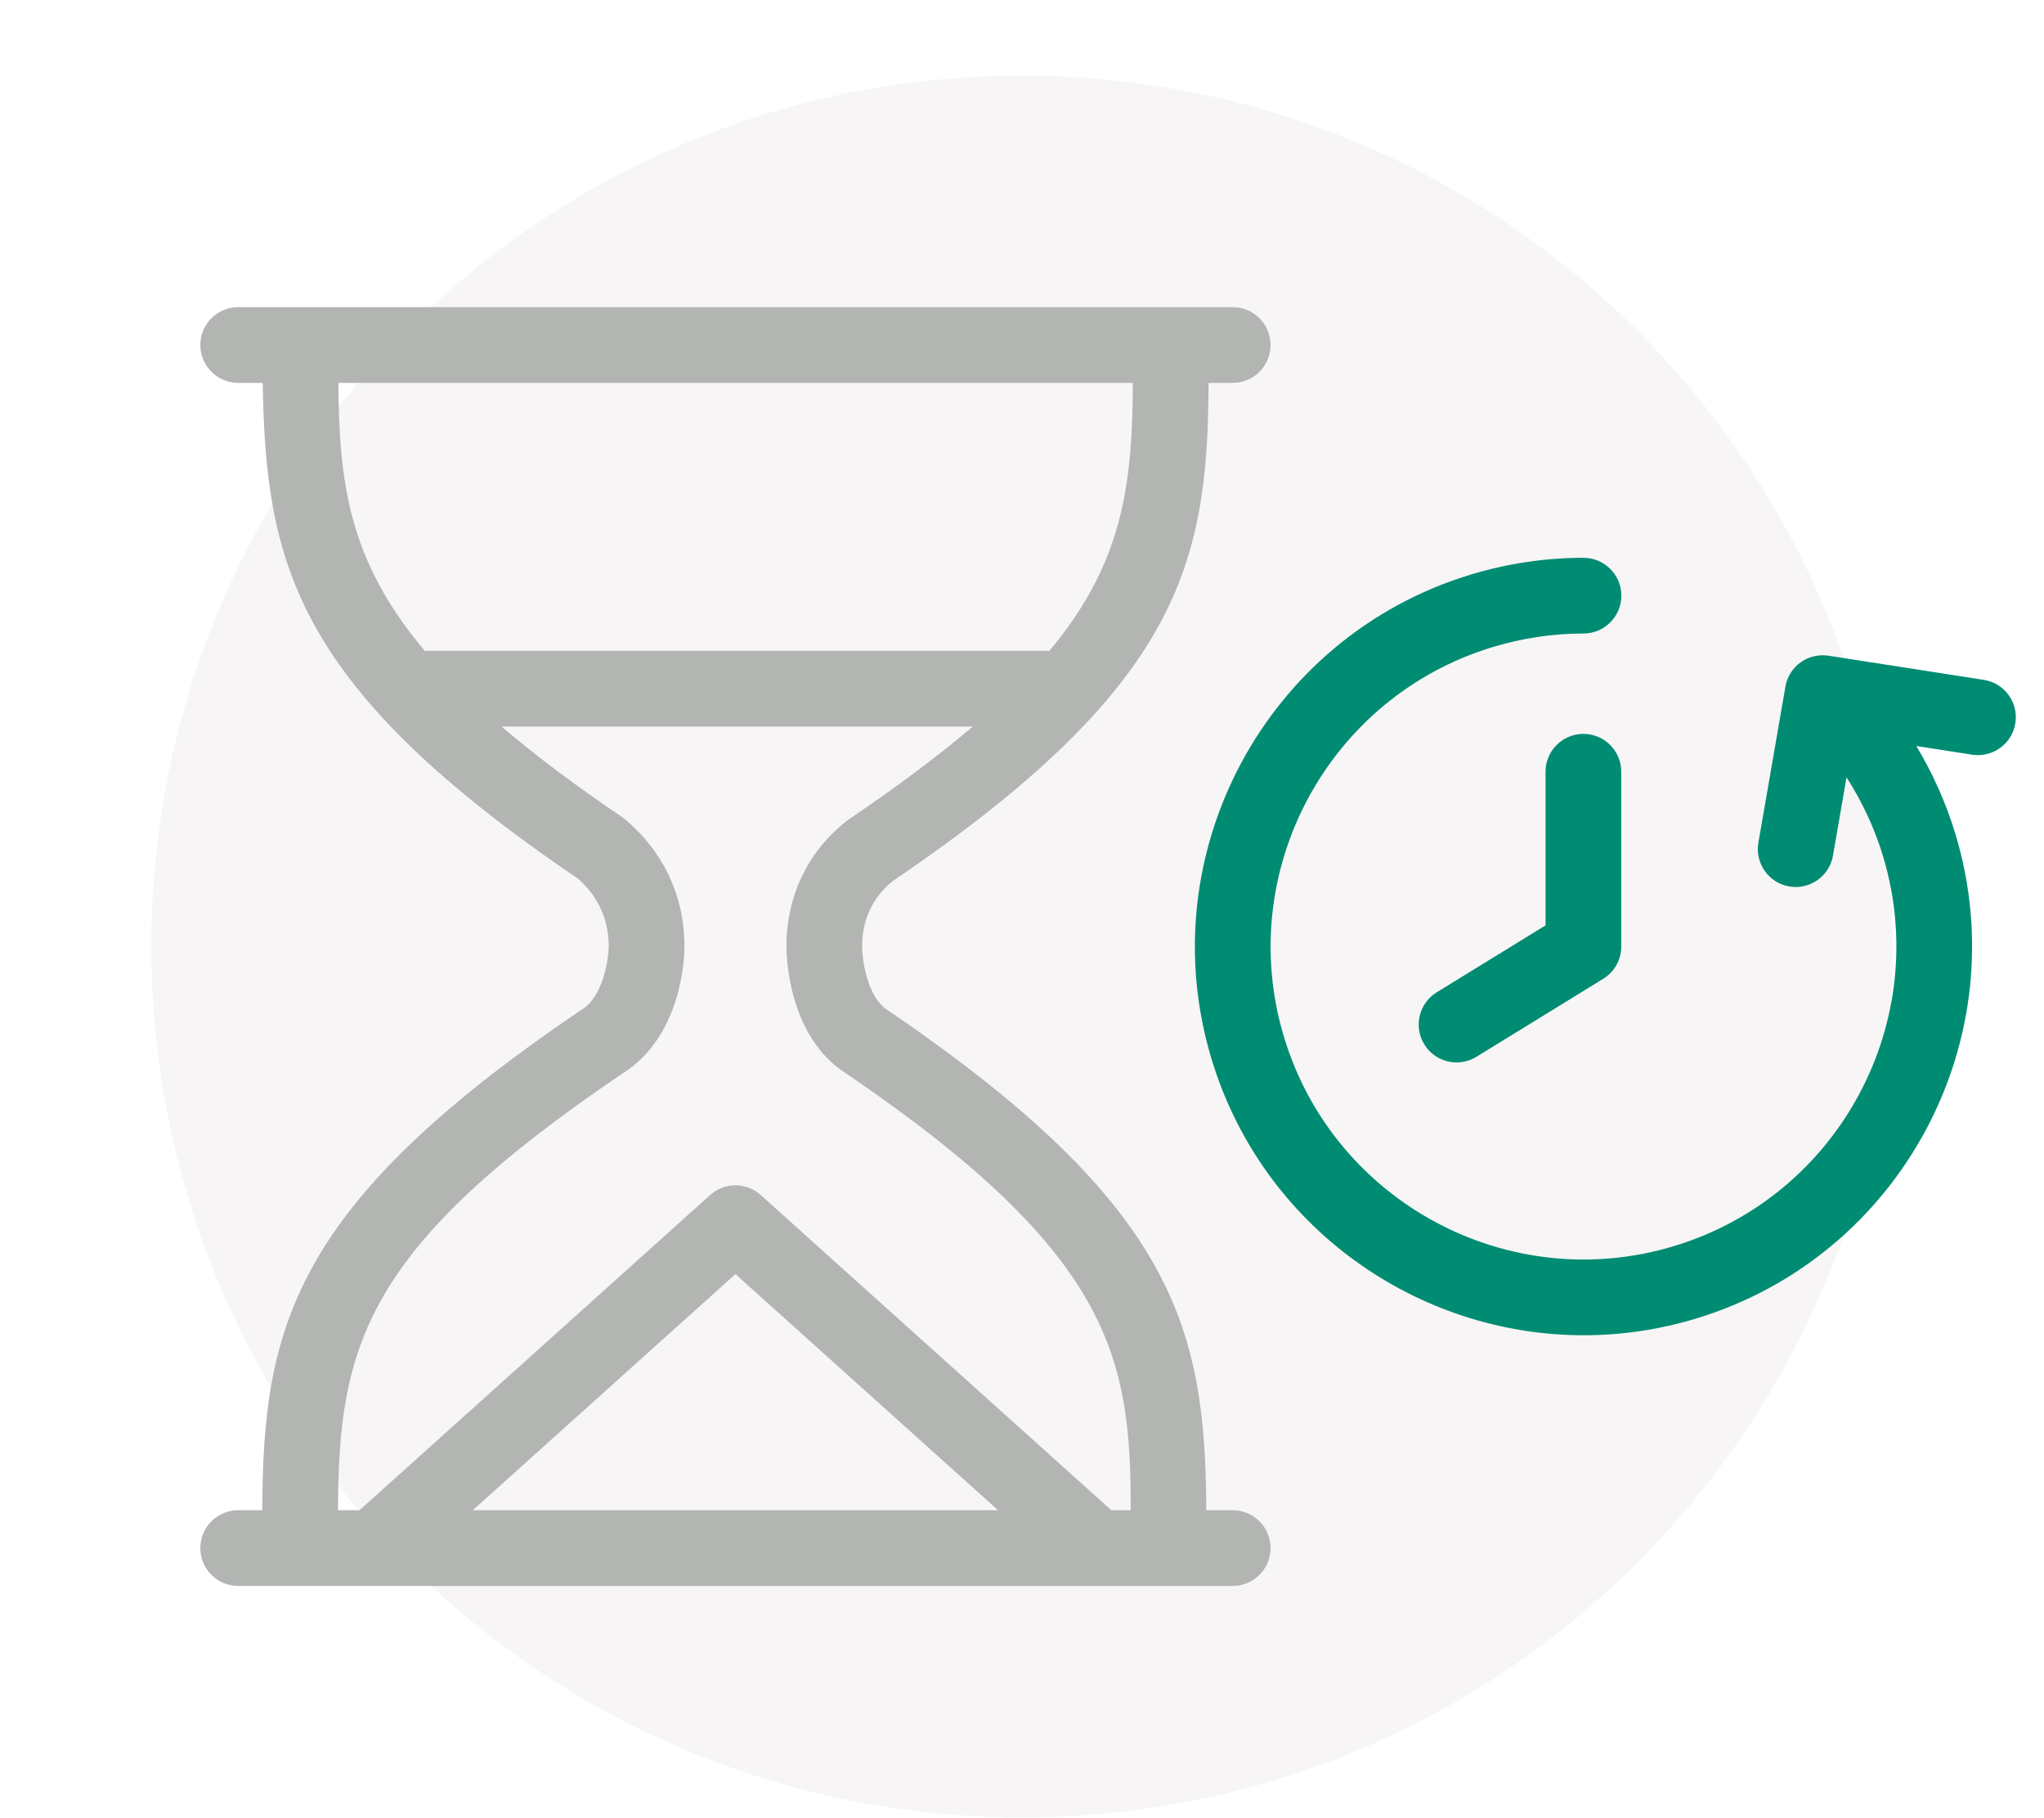
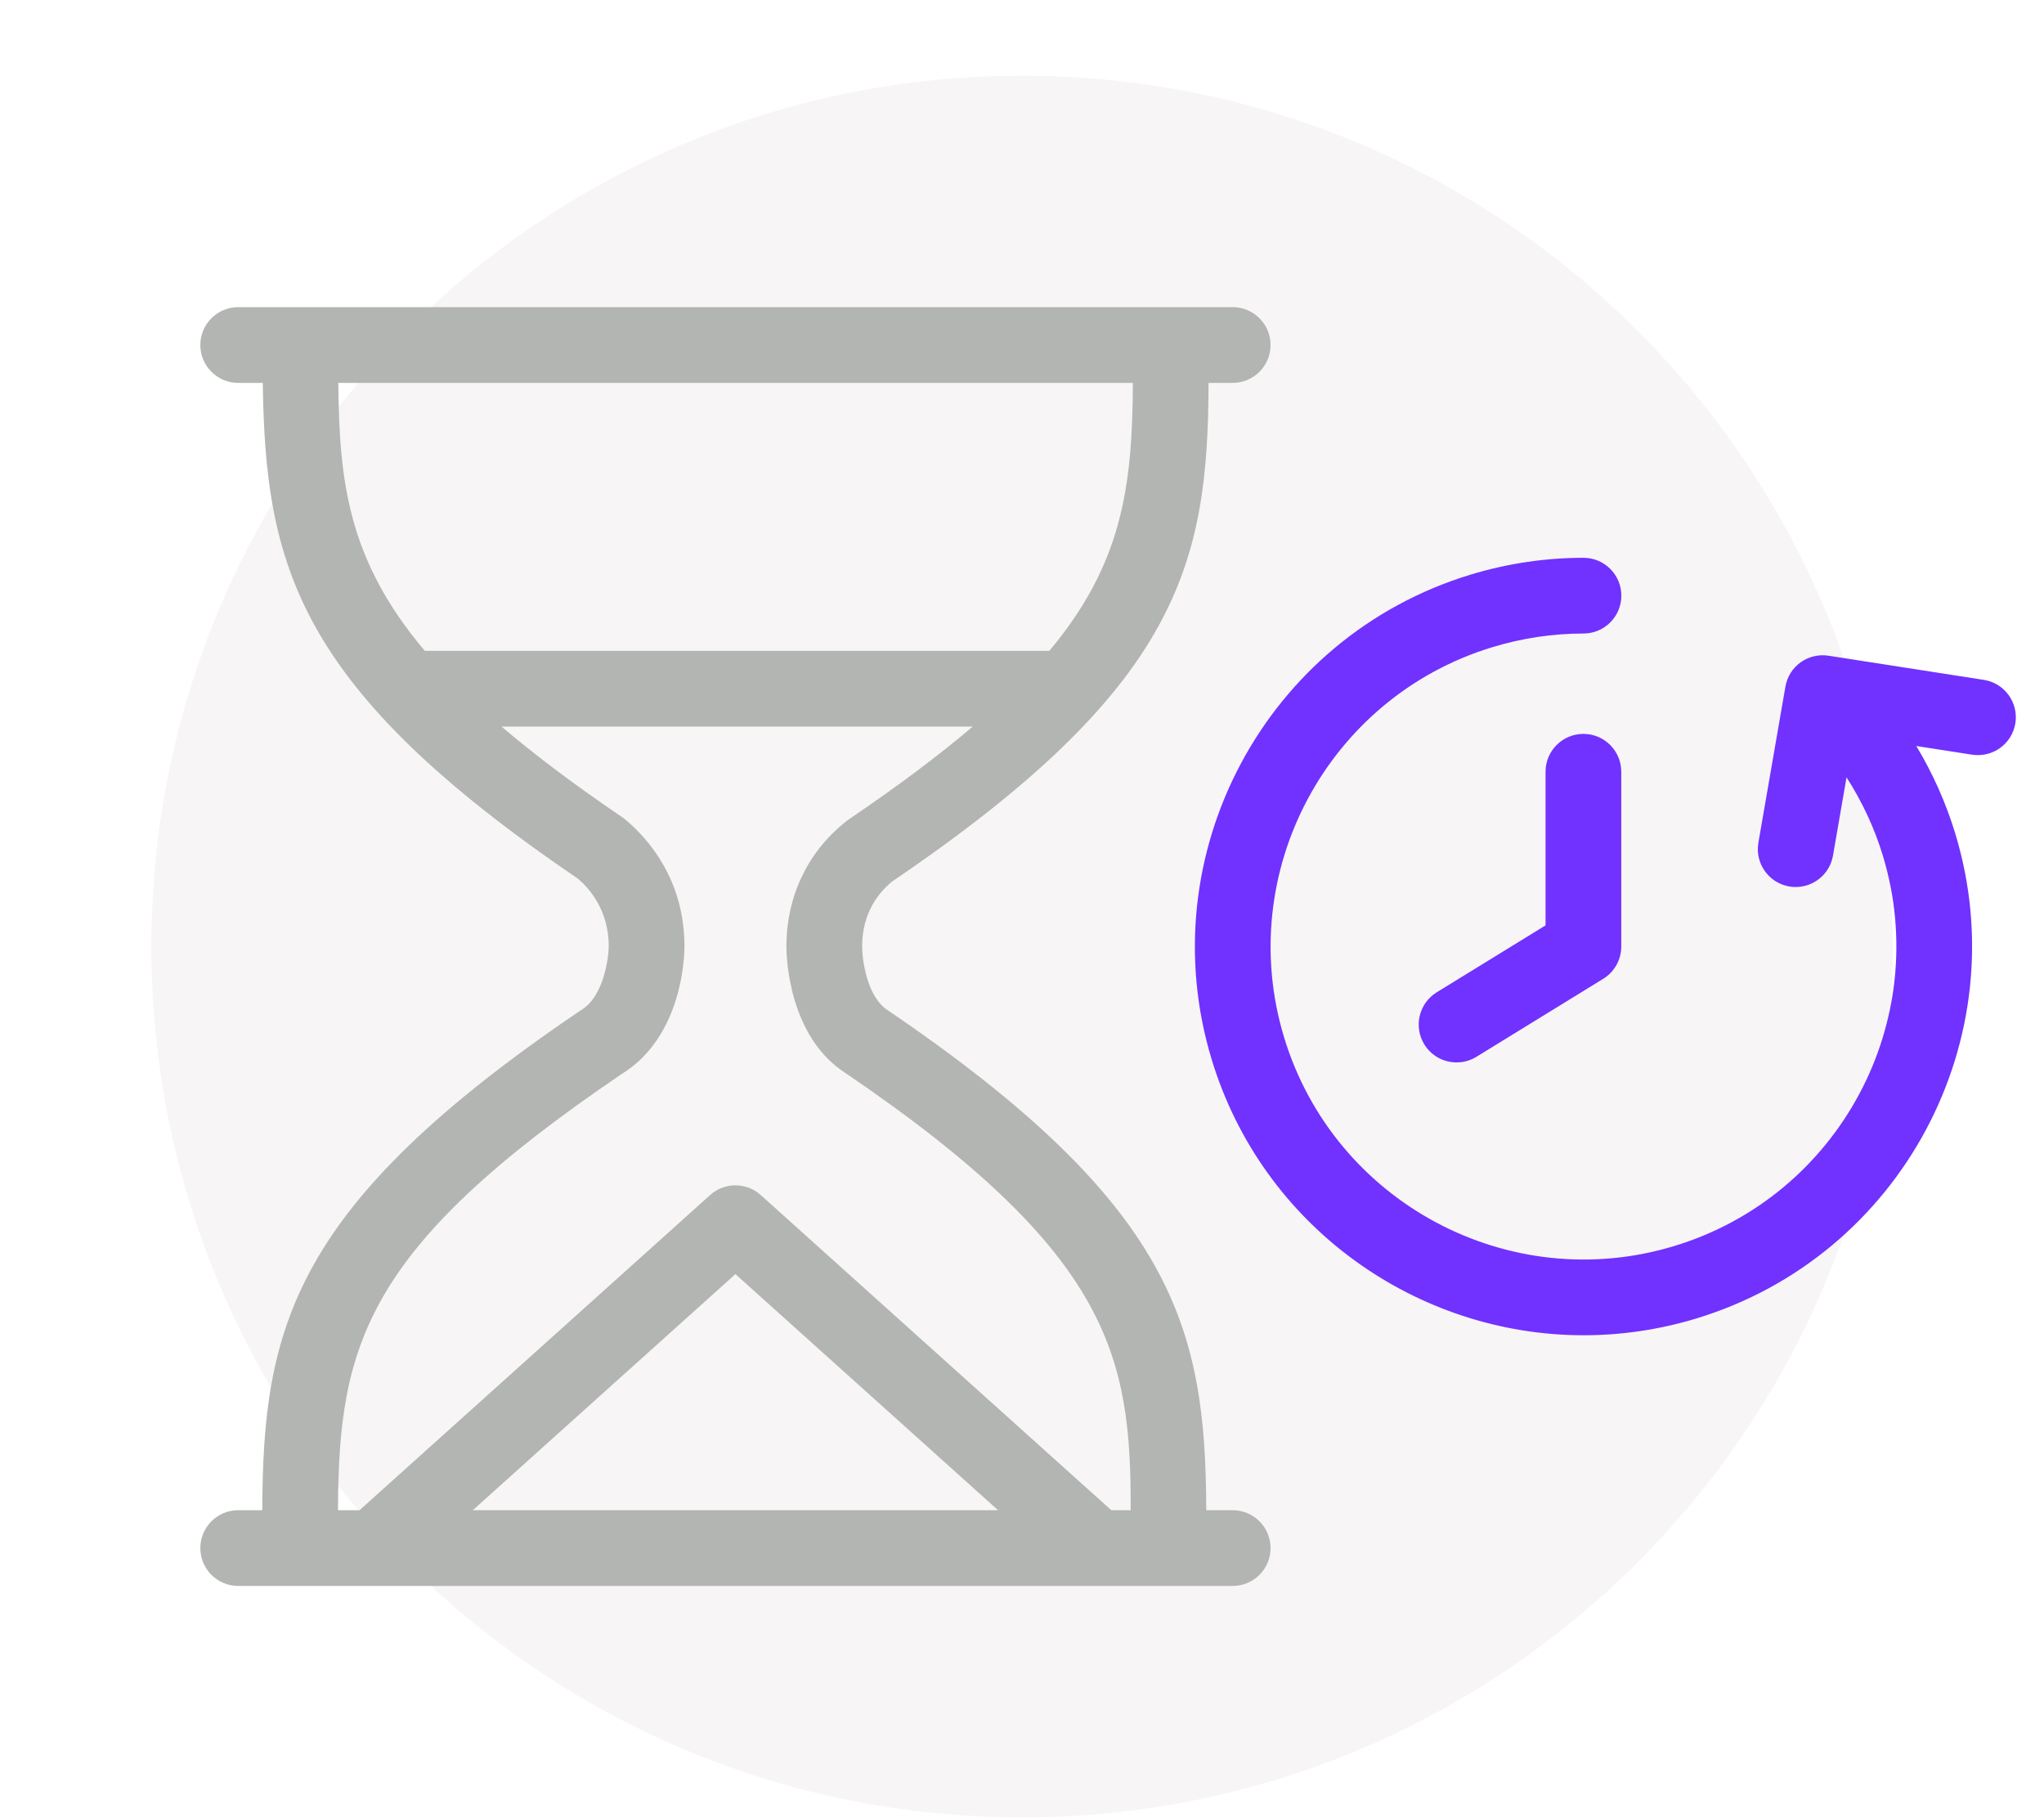
<svg xmlns="http://www.w3.org/2000/svg" width="108" height="96" viewBox="0 0 108 96">
  <g fill="none" fill-rule="evenodd">
    <path d="M0 0H108V96H0z" opacity=".557" />
    <path fill="#F7F5F5" d="M54 4c25.405 0 46 20.595 46 46S79.405 96 54 96C28.596 96 8 75.405 8 50S28.596 4 54 4" />
    <path fill="#B2B5B2" d="M52.737 79.776H24.979l13.879-12.473 13.879 12.473zM32.839 56.74c3.232-1.984 3.326-6.256 3.326-6.739 0-3.526-1.905-5.673-3.07-6.662-.067-.062-.14-.119-.216-.17-2.534-1.716-4.631-3.298-6.381-4.79h24.9c-1.79 1.522-3.945 3.14-6.56 4.91-.07.048-.137.1-.201.156-1.99 1.607-3.085 3.936-3.085 6.556 0 .482.09 4.77 3.164 6.71 14.06 9.556 15.043 15.018 15.027 23.066h-1.022L40.195 63.127c-.76-.684-1.914-.684-2.674 0l-18.526 16.65h-1.136c.028-8.713 1.418-13.848 14.98-23.038zm27.018-36.515c-.017 5.503-.58 9.58-4.41 14.153H22.443c-4.06-4.807-4.518-8.938-4.567-14.153h41.98zm5.276 59.552h-1.396c-.041-9.62-1.642-16.09-16.83-26.412-1.106-.698-1.355-2.713-1.355-3.364 0-1.78.87-2.856 1.6-3.446l.013-.01c15.119-10.257 16.665-16.7 16.692-26.32h1.276c1.104 0 2-.895 2-2 0-1.104-.896-2-2-2H12.585c-1.105 0-2 .896-2 2 0 1.105.895 2 2 2h1.298c.145 9.63 1.767 16.086 16.656 26.19.616.527 1.626 1.682 1.626 3.575-.008.65-.287 2.662-1.437 3.351l-.092.06C15.44 63.69 13.888 70.14 13.859 79.775h-1.274c-1.105 0-2 .896-2 2 0 1.105.895 2 2 2h52.548c1.104 0 2-.895 2-2 0-1.104-.896-2-2-2z" />
-     <path fill="#008C73" d="M104.819 35.913l-8.204-1.276c-1.09-.164-2.093.56-2.278 1.634l-1.428 8.243c-.189 1.088.541 2.124 1.629 2.312.116.02.23.029.343.029.956 0 1.8-.685 1.969-1.658l.716-4.135c.822 1.281 1.476 2.673 1.92 4.138 2.647 8.722-2.296 17.972-11.019 20.618-8.721 2.651-17.97-2.296-20.618-11.018-2.647-8.722 2.296-17.972 11.018-20.618 1.569-.476 3.183-.717 4.801-.717 1.104 0 2-.896 2-2 0-1.105-.896-2-2-2-2.01 0-4.016.299-5.962.888-10.833 3.288-16.972 14.776-13.685 25.609 2.687 8.853 10.85 14.571 19.657 14.571 1.97 0 3.972-.286 5.952-.887 10.833-3.287 16.971-14.775 13.684-25.608-.494-1.626-1.189-3.183-2.061-4.631l2.951.459c1.091.164 2.113-.577 2.284-1.669.17-1.092-.578-2.114-1.669-2.284" />
-     <path fill="#008C73" d="M76.963 56.121c-.671 0-1.328-.338-1.706-.952-.578-.942-.284-2.173.656-2.752l5.75-3.535v-8.115c0-1.105.895-2 2-2s2 .895 2 2V50c0 .694-.36 1.34-.953 1.704l-6.7 4.121c-.328.2-.69.296-1.047.296" />
+     <path fill="#7131ff" d="M104.819 35.913l-8.204-1.276c-1.09-.164-2.093.56-2.278 1.634l-1.428 8.243c-.189 1.088.541 2.124 1.629 2.312.116.02.23.029.343.029.956 0 1.8-.685 1.969-1.658l.716-4.135c.822 1.281 1.476 2.673 1.92 4.138 2.647 8.722-2.296 17.972-11.019 20.618-8.721 2.651-17.97-2.296-20.618-11.018-2.647-8.722 2.296-17.972 11.018-20.618 1.569-.476 3.183-.717 4.801-.717 1.104 0 2-.896 2-2 0-1.105-.896-2-2-2-2.01 0-4.016.299-5.962.888-10.833 3.288-16.972 14.776-13.685 25.609 2.687 8.853 10.85 14.571 19.657 14.571 1.97 0 3.972-.286 5.952-.887 10.833-3.287 16.971-14.775 13.684-25.608-.494-1.626-1.189-3.183-2.061-4.631l2.951.459c1.091.164 2.113-.577 2.284-1.669.17-1.092-.578-2.114-1.669-2.284" />
+     <path fill="#7131ff" d="M76.963 56.121c-.671 0-1.328-.338-1.706-.952-.578-.942-.284-2.173.656-2.752l5.75-3.535v-8.115c0-1.105.895-2 2-2s2 .895 2 2V50c0 .694-.36 1.34-.953 1.704l-6.7 4.121c-.328.2-.69.296-1.047.296" />
  </g>
</svg>
